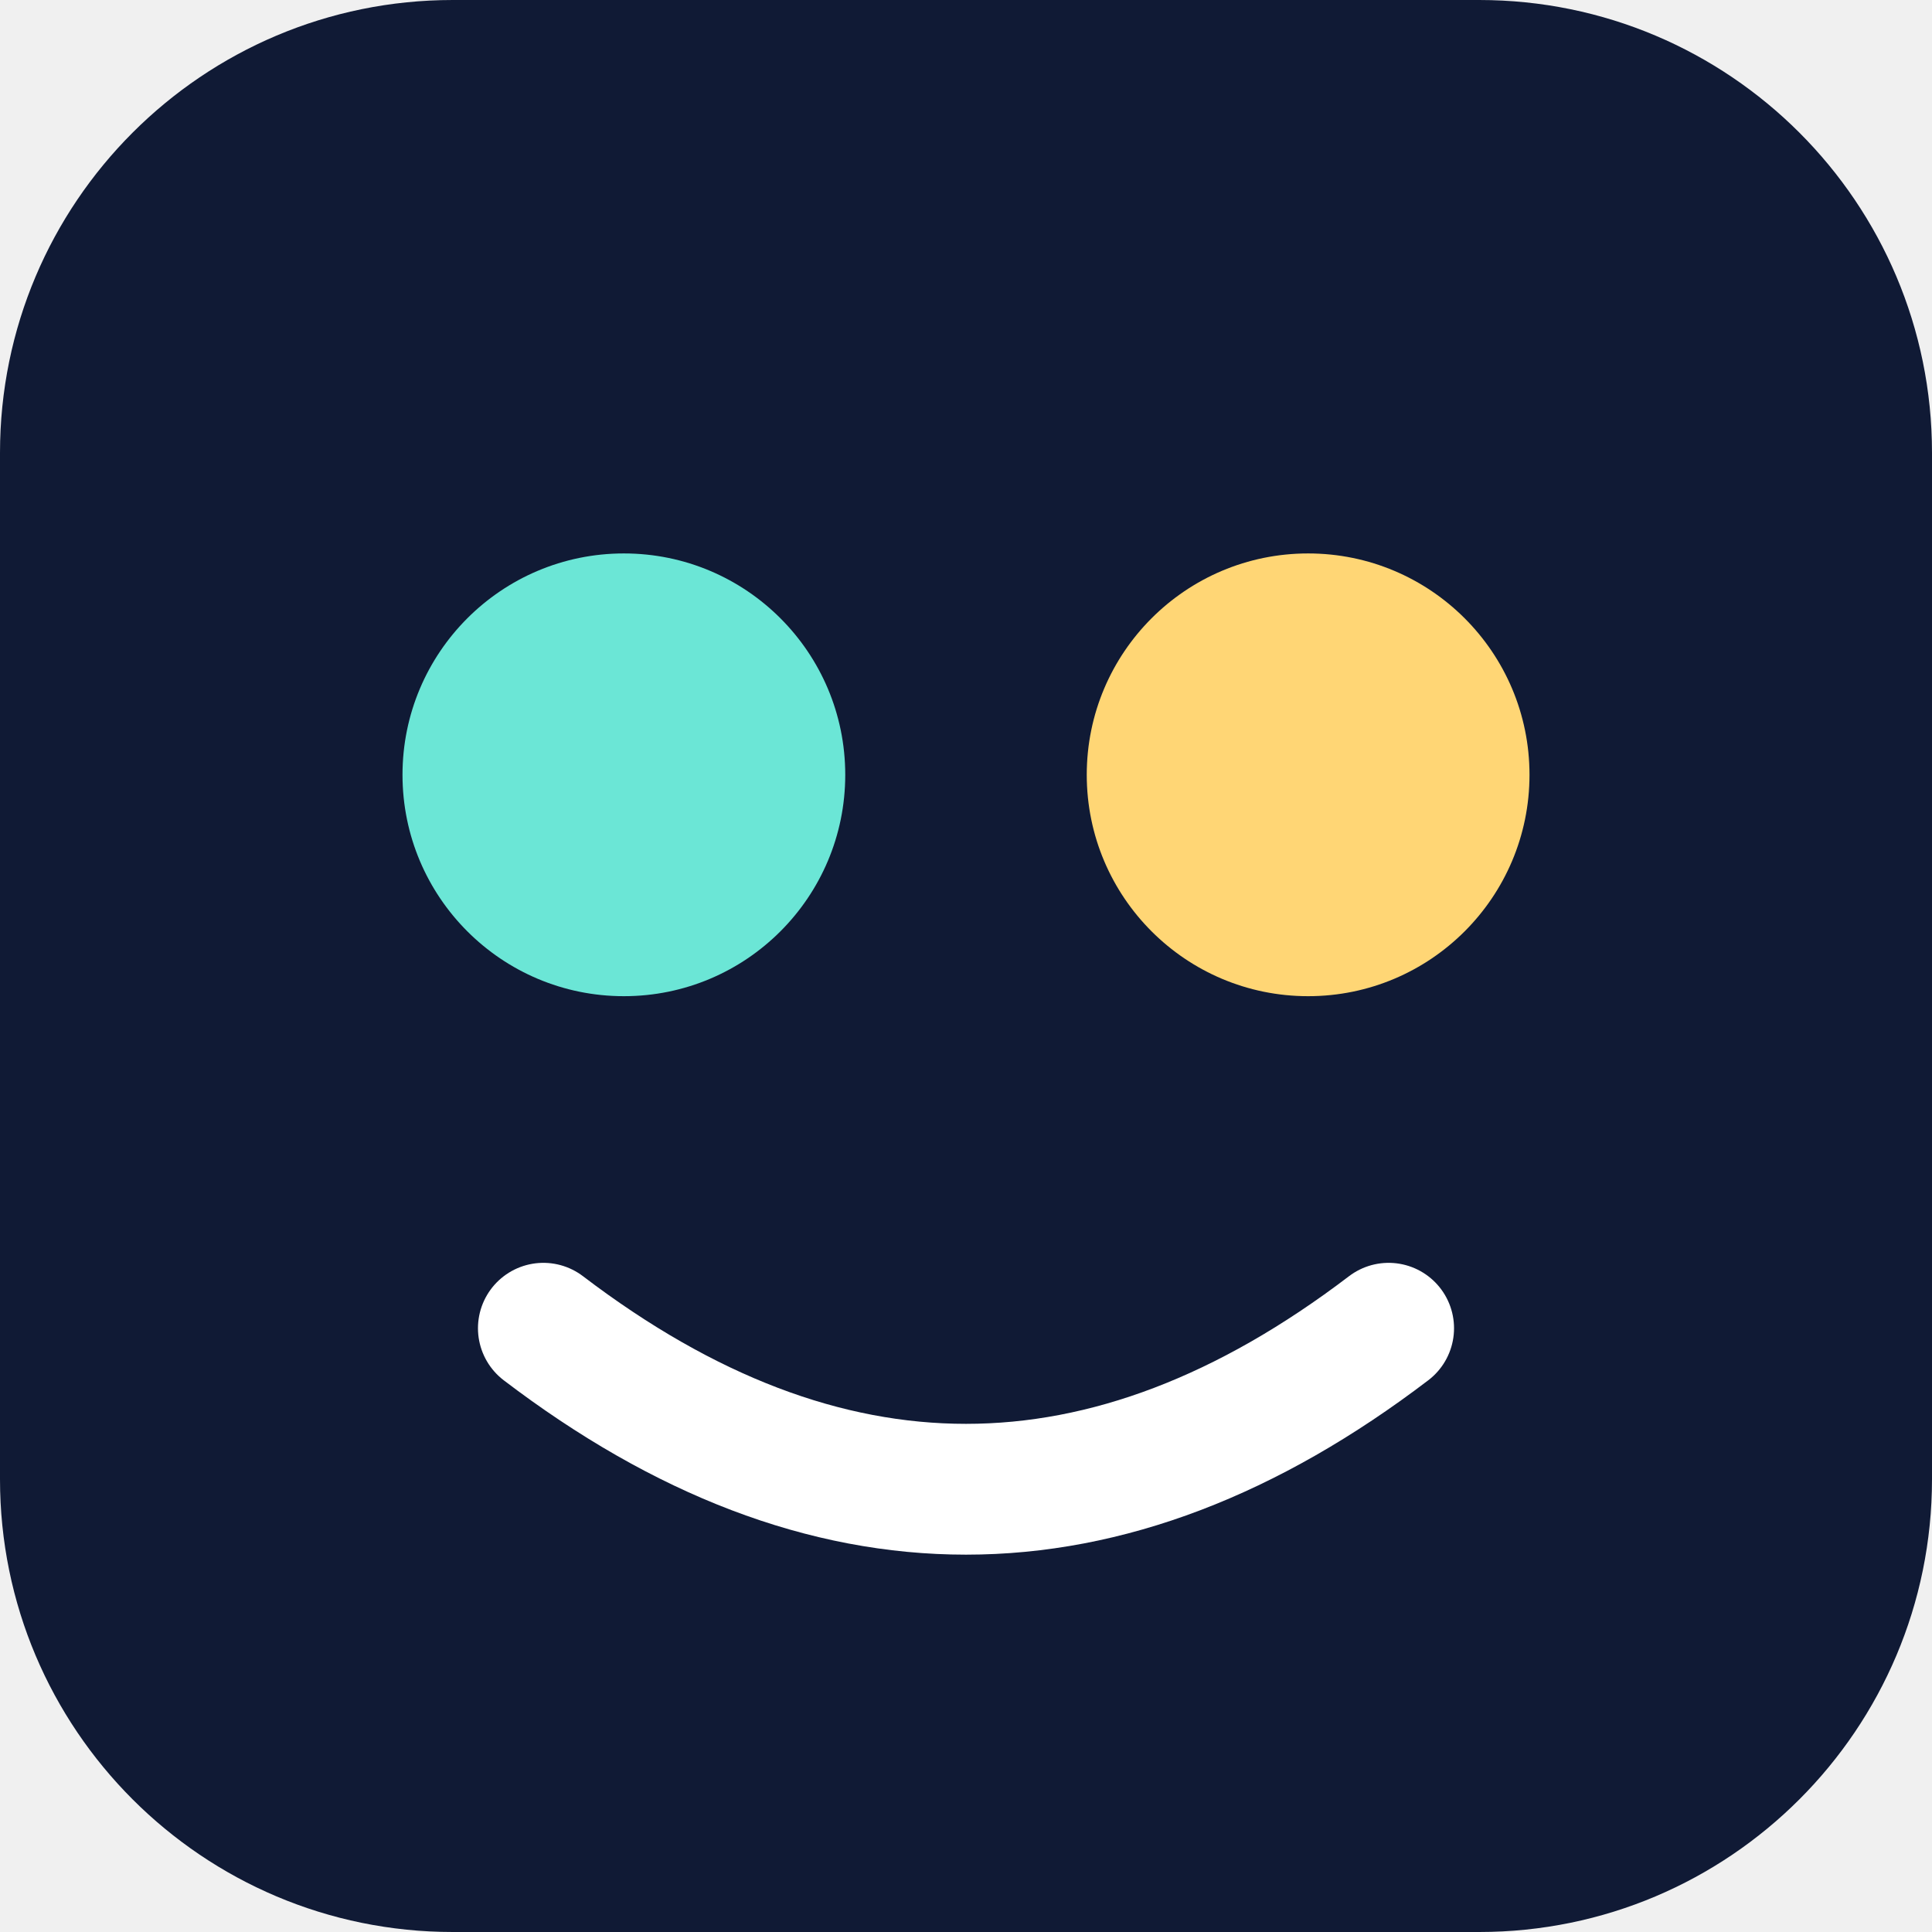
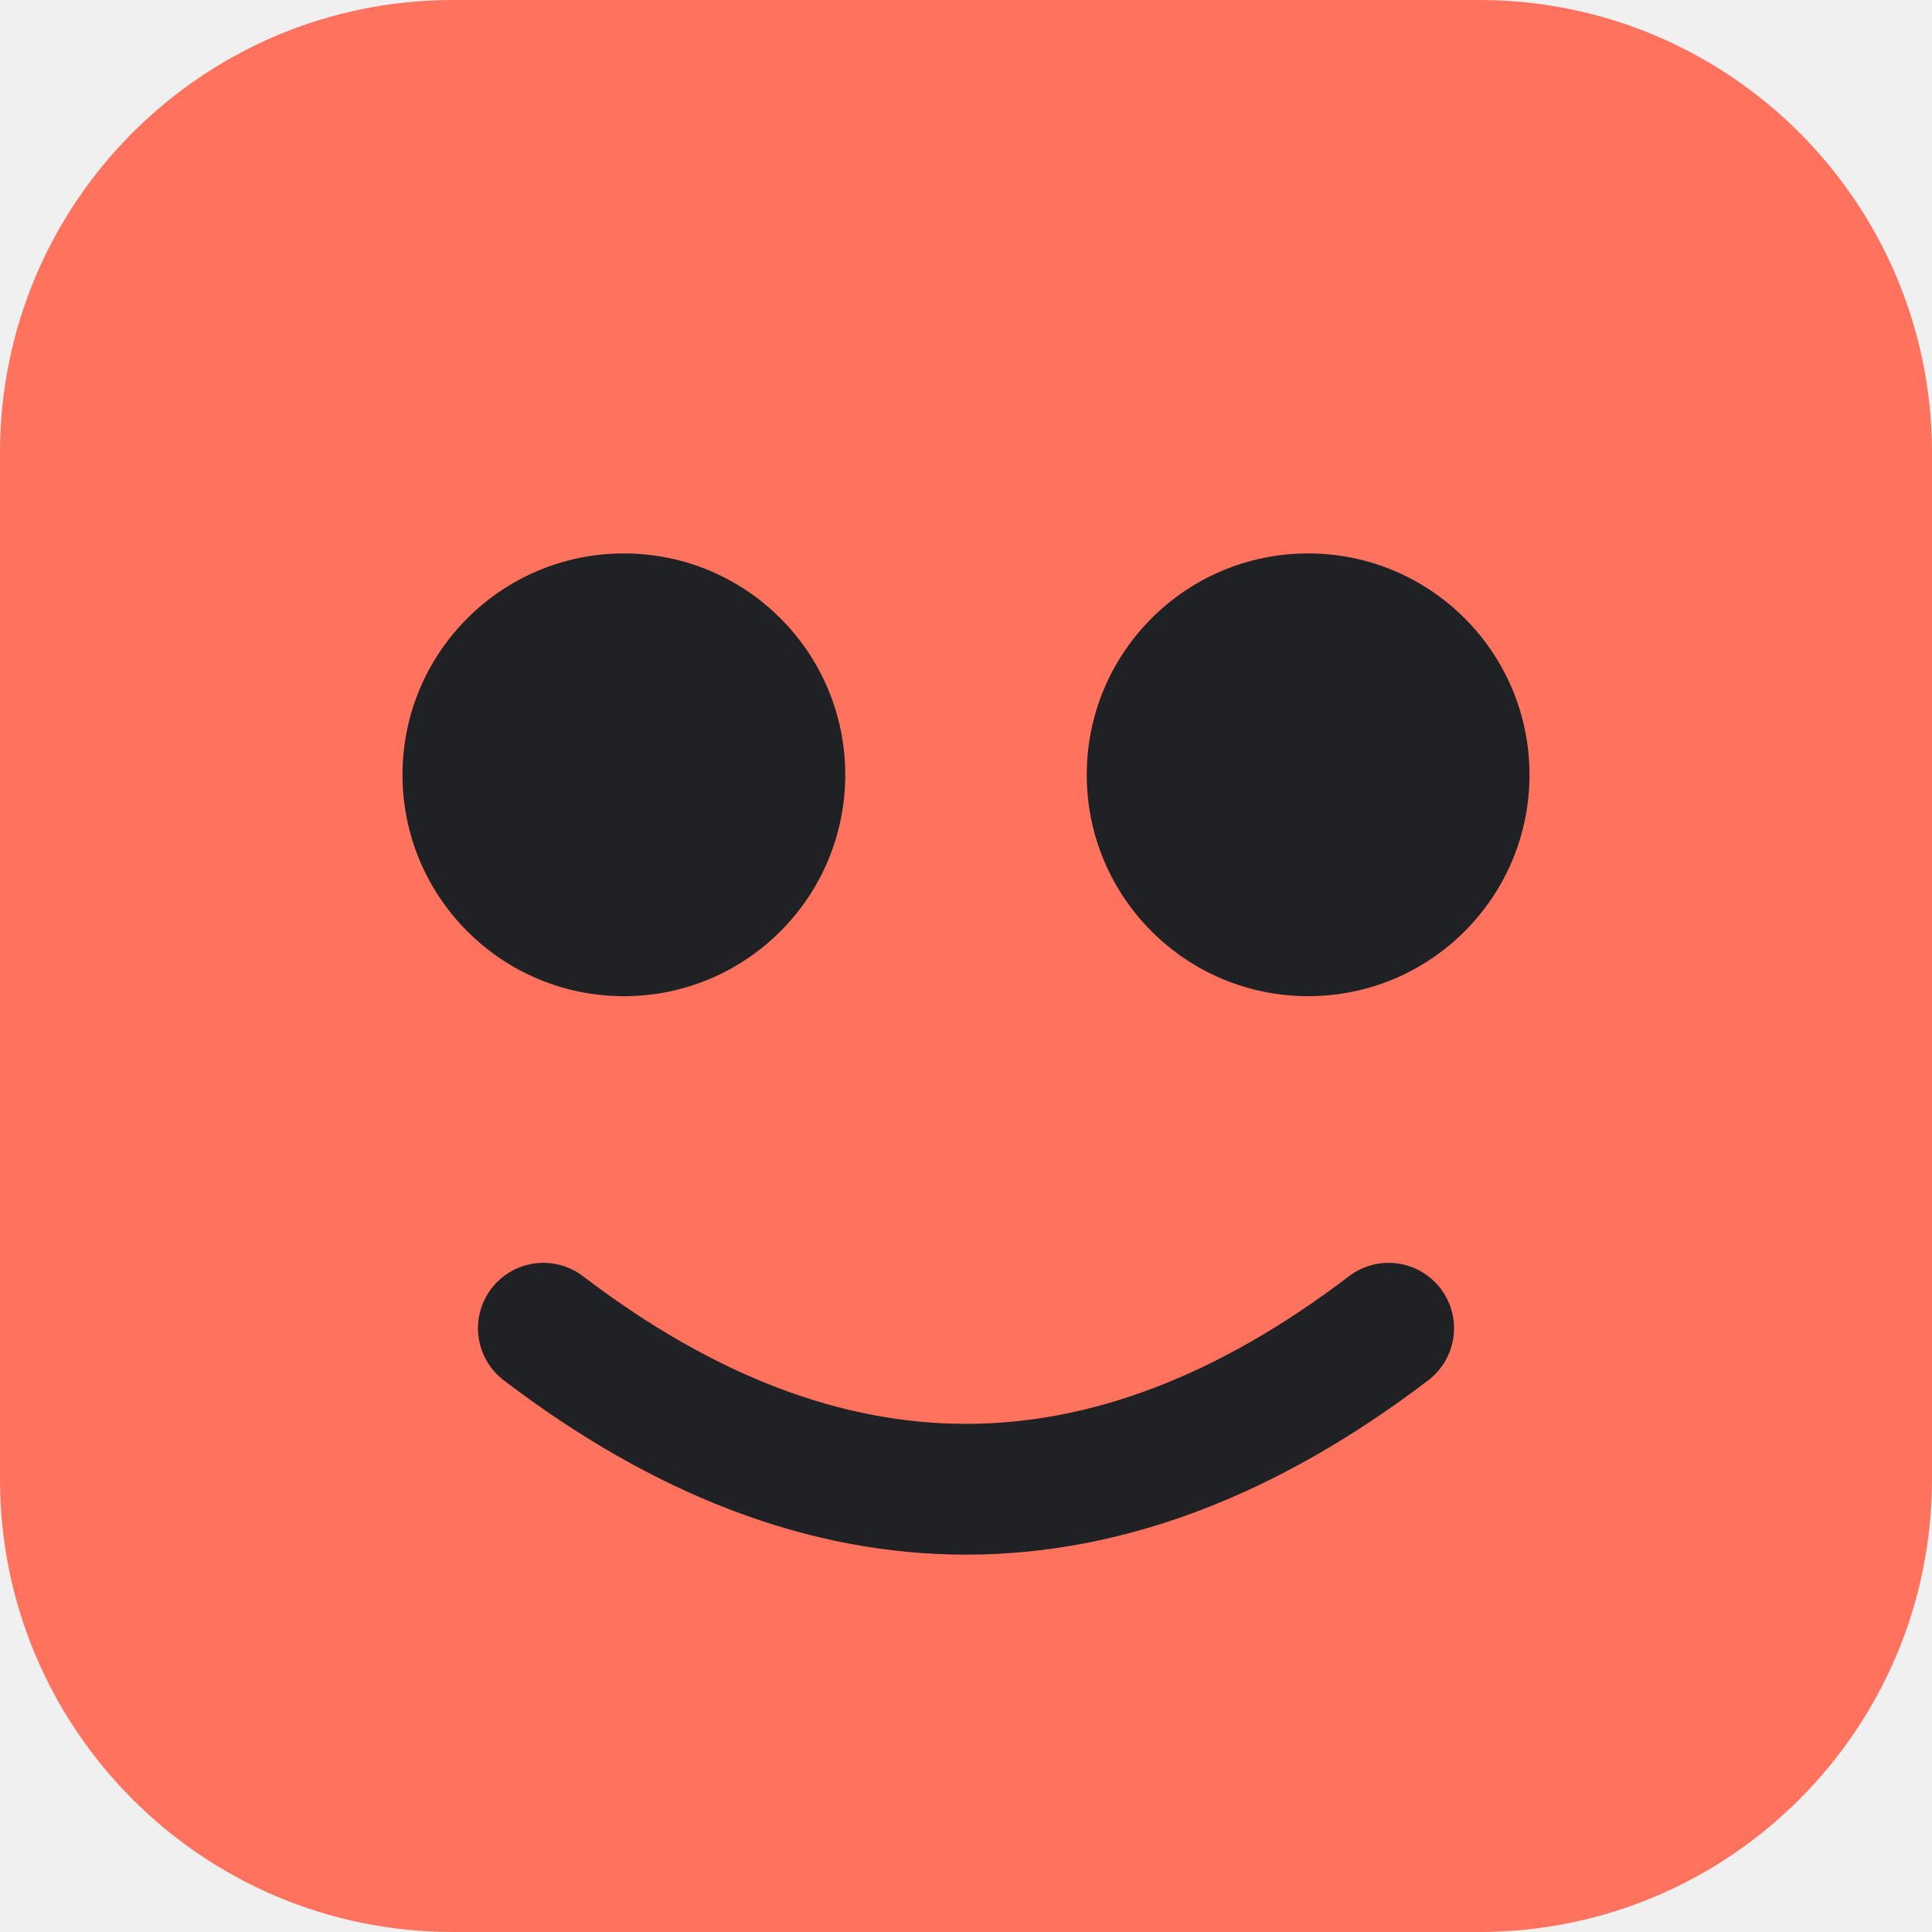
<svg xmlns="http://www.w3.org/2000/svg" width="192" height="192" viewBox="0 0 192 192">
-   <rect width="192" height="192" rx="45" fill="#101a35" />
-   <circle cx="62" cy="77" r="22" fill="#6be6d6" />
-   <circle cx="130" cy="77" r="22" fill="#ffd675" />
-   <path d="M54 132Q96 164 138 132" fill="none" stroke="#fff" stroke-width="13" stroke-linecap="round" />
+   <rect width="192" height="192" rx="45" fill="#FF725E" />
+   <circle cx="62" cy="77" r="22" fill="#202124" />
+   <circle cx="130" cy="77" r="22" fill="#202124" />
+   <path d="M54 132Q96 164 138 132" fill="none" stroke="#202124" stroke-width="13" stroke-linecap="round" />
</svg>
